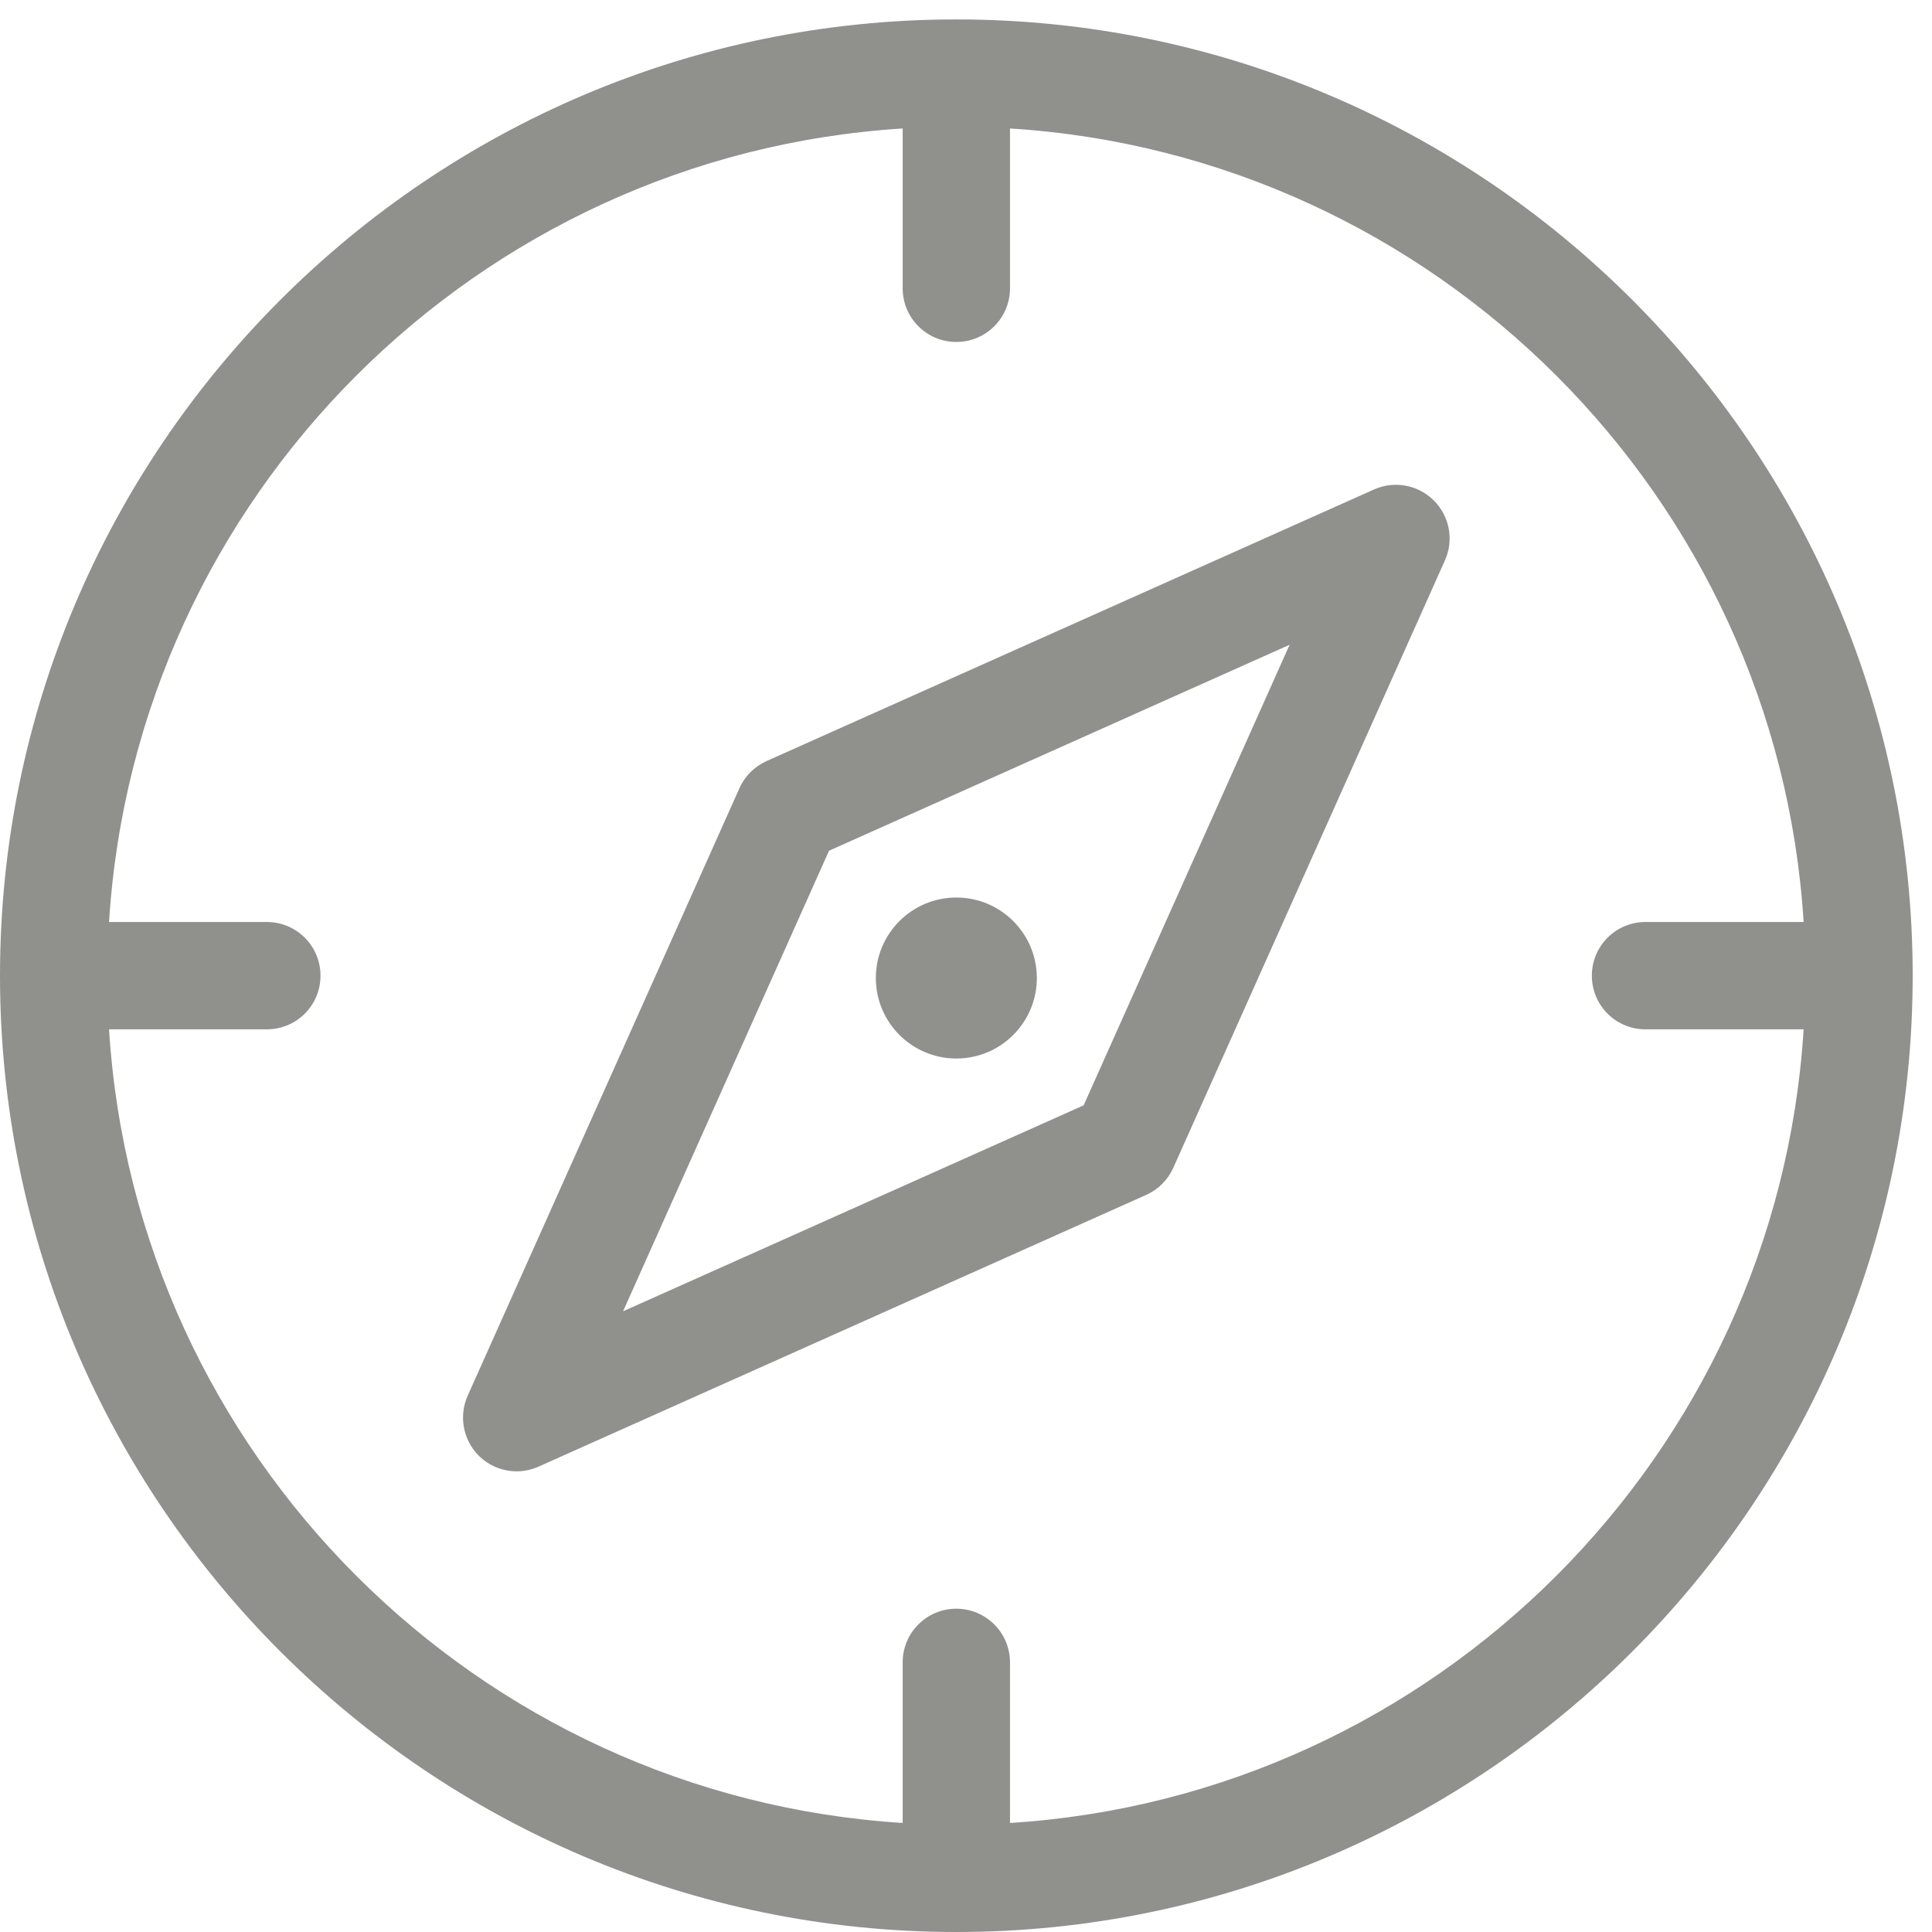
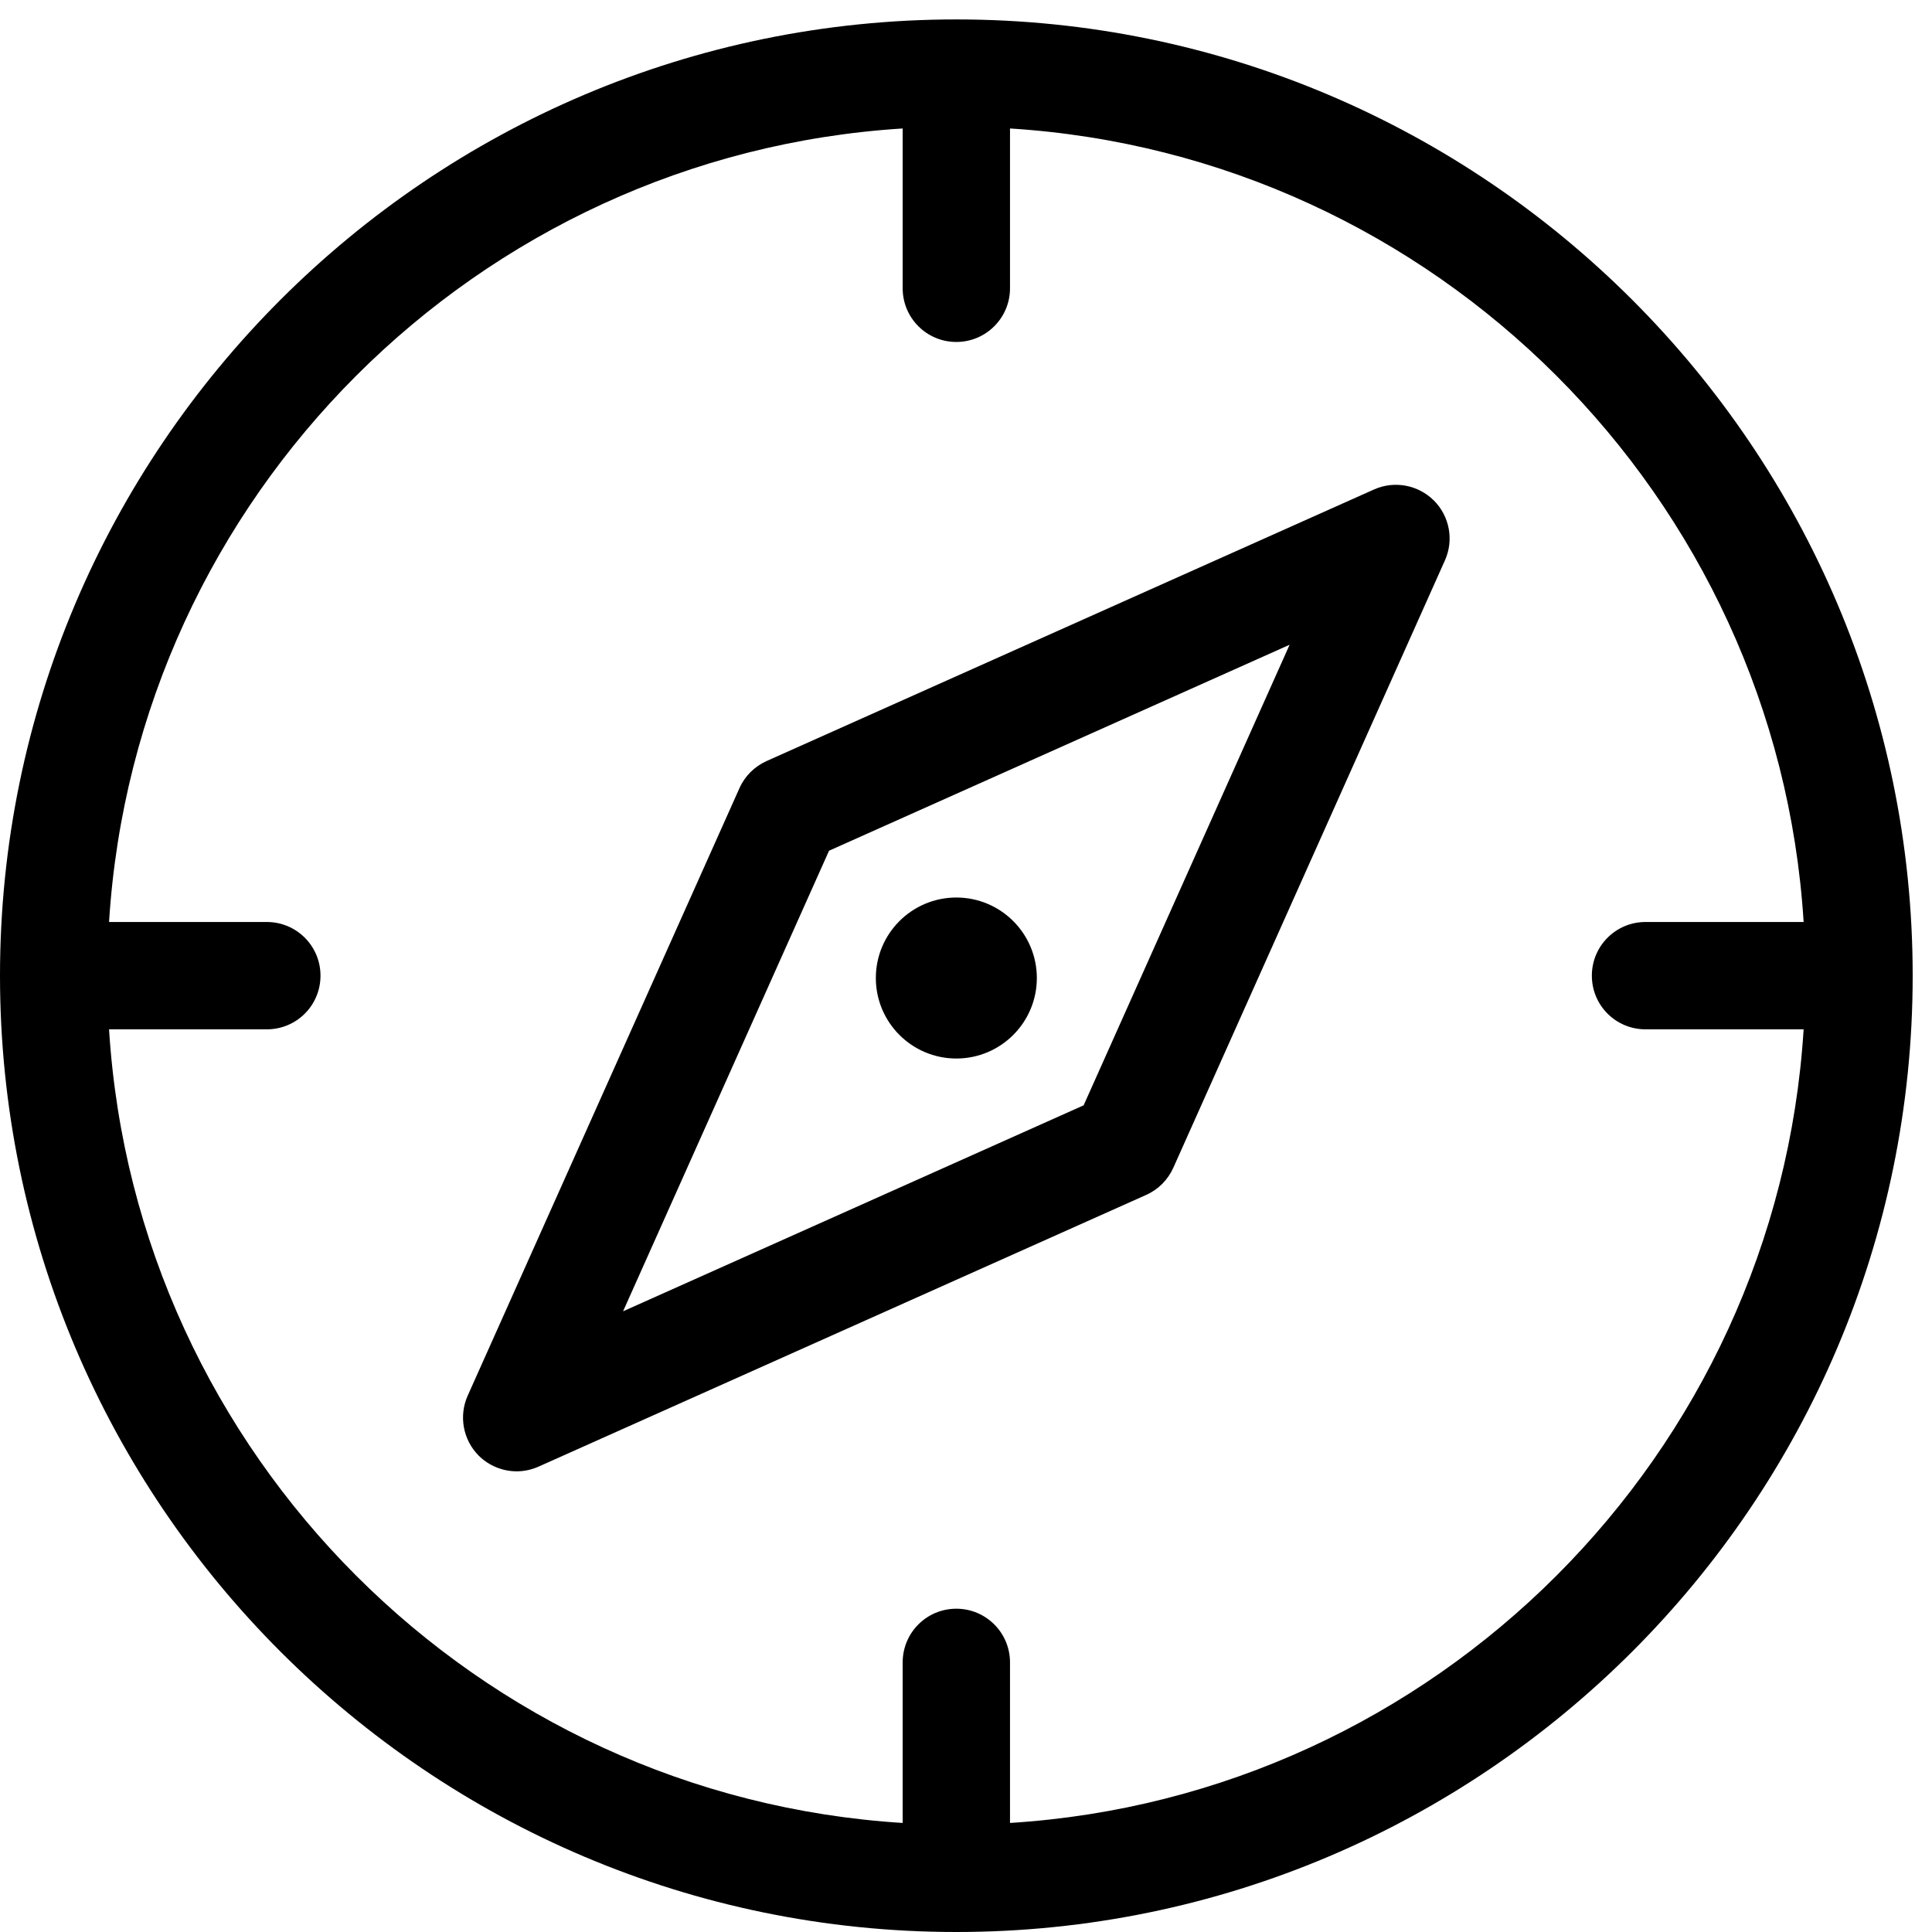
<svg xmlns="http://www.w3.org/2000/svg" width="18px" height="18px" viewBox="0 0 18 18" version="1.1">
-   <g id="Page-1" stroke="none" stroke-width="1" fill="none" fill-rule="evenodd">
-     <g id="compass" fill="#90918D">
+   <g id="Page-1" stroke="none" stroke-width="1" fill-rule="evenodd">
+     <g id="compass">
      <g id="Group">
        <path d="M16.804,8.59 C16.556,4.626 13.374,1.445 9.41,1.197 L9.41,2.686 C9.41,2.962 9.186,3.186 8.91,3.186 C8.633,3.186 8.41,2.962 8.41,2.686 L8.41,1.197 C4.445,1.445 1.264,4.626 1.016,8.59 L2.486,8.59 C2.763,8.59 2.986,8.814 2.986,9.09 C2.986,9.367 2.763,9.59 2.486,9.59 L1.016,9.59 C1.264,13.555 4.445,16.736 8.41,16.984 L8.41,15.488 C8.41,15.212 8.633,14.988 8.91,14.988 C9.186,14.988 9.41,15.212 9.41,15.488 L9.41,16.984 C13.374,16.736 16.556,13.555 16.804,9.59 L15.331,9.59 C15.054,9.59 14.831,9.367 14.831,9.09 C14.831,8.814 15.054,8.59 15.331,8.59 L16.804,8.59 Z M8.91,18 C3.997,18 0,14.003 0,9.09 C0,4.178 3.997,0.181 8.91,0.181 C13.823,0.181 17.82,4.178 17.82,9.09 C17.82,14.003 13.823,18 8.91,18 Z" id="Combined-Shape" />
-         <path d="M7.724,7.926 L5.805,12.217 L10.096,10.298 L12.015,6.007 L7.724,7.926 Z M4.814,13.708 C4.684,13.708 4.556,13.657 4.46,13.562 C4.314,13.415 4.273,13.193 4.357,13.004 L6.889,7.344 C6.939,7.231 7.029,7.142 7.141,7.091 L12.802,4.56 C12.991,4.476 13.212,4.517 13.359,4.663 C13.506,4.81 13.547,5.032 13.462,5.221 L10.931,10.881 C10.88,10.993 10.791,11.083 10.678,11.133 L5.018,13.664 C4.953,13.693 4.883,13.708 4.814,13.708 Z" id="Fill-9" />
-         <path d="M8.16,9.112 C8.16,9.526 8.496,9.862 8.91,9.862 C9.324,9.862 9.66,9.526 9.66,9.112 C9.66,8.698 9.324,8.362 8.91,8.362 C8.496,8.362 8.16,8.698 8.16,9.112" id="Fill-10" />
+         <path d="M7.724,7.926 L5.805,12.217 L10.096,10.298 L12.015,6.007 L7.724,7.926 Z M4.814,13.708 C4.684,13.708 4.556,13.657 4.46,13.562 C4.314,13.415 4.273,13.193 4.357,13.004 L6.889,7.344 C6.939,7.231 7.029,7.142 7.141,7.091 L12.802,4.56 C12.991,4.476 13.212,4.517 13.359,4.663 C13.506,4.81 13.547,5.032 13.462,5.221 L10.931,10.881 C10.88,10.993 10.791,11.083 10.678,11.133 L5.018,13.664 C4.953,13.693 4.883,13.708 4.814,13.708 Z" />
+         <path d="M8.16,9.112 C8.16,9.526 8.496,9.862 8.91,9.862 C9.324,9.862 9.66,9.526 9.66,9.112 C9.66,8.698 9.324,8.362 8.91,8.362 C8.496,8.362 8.16,8.698 8.16,9.112" />
      </g>
    </g>
  </g>
</svg>
